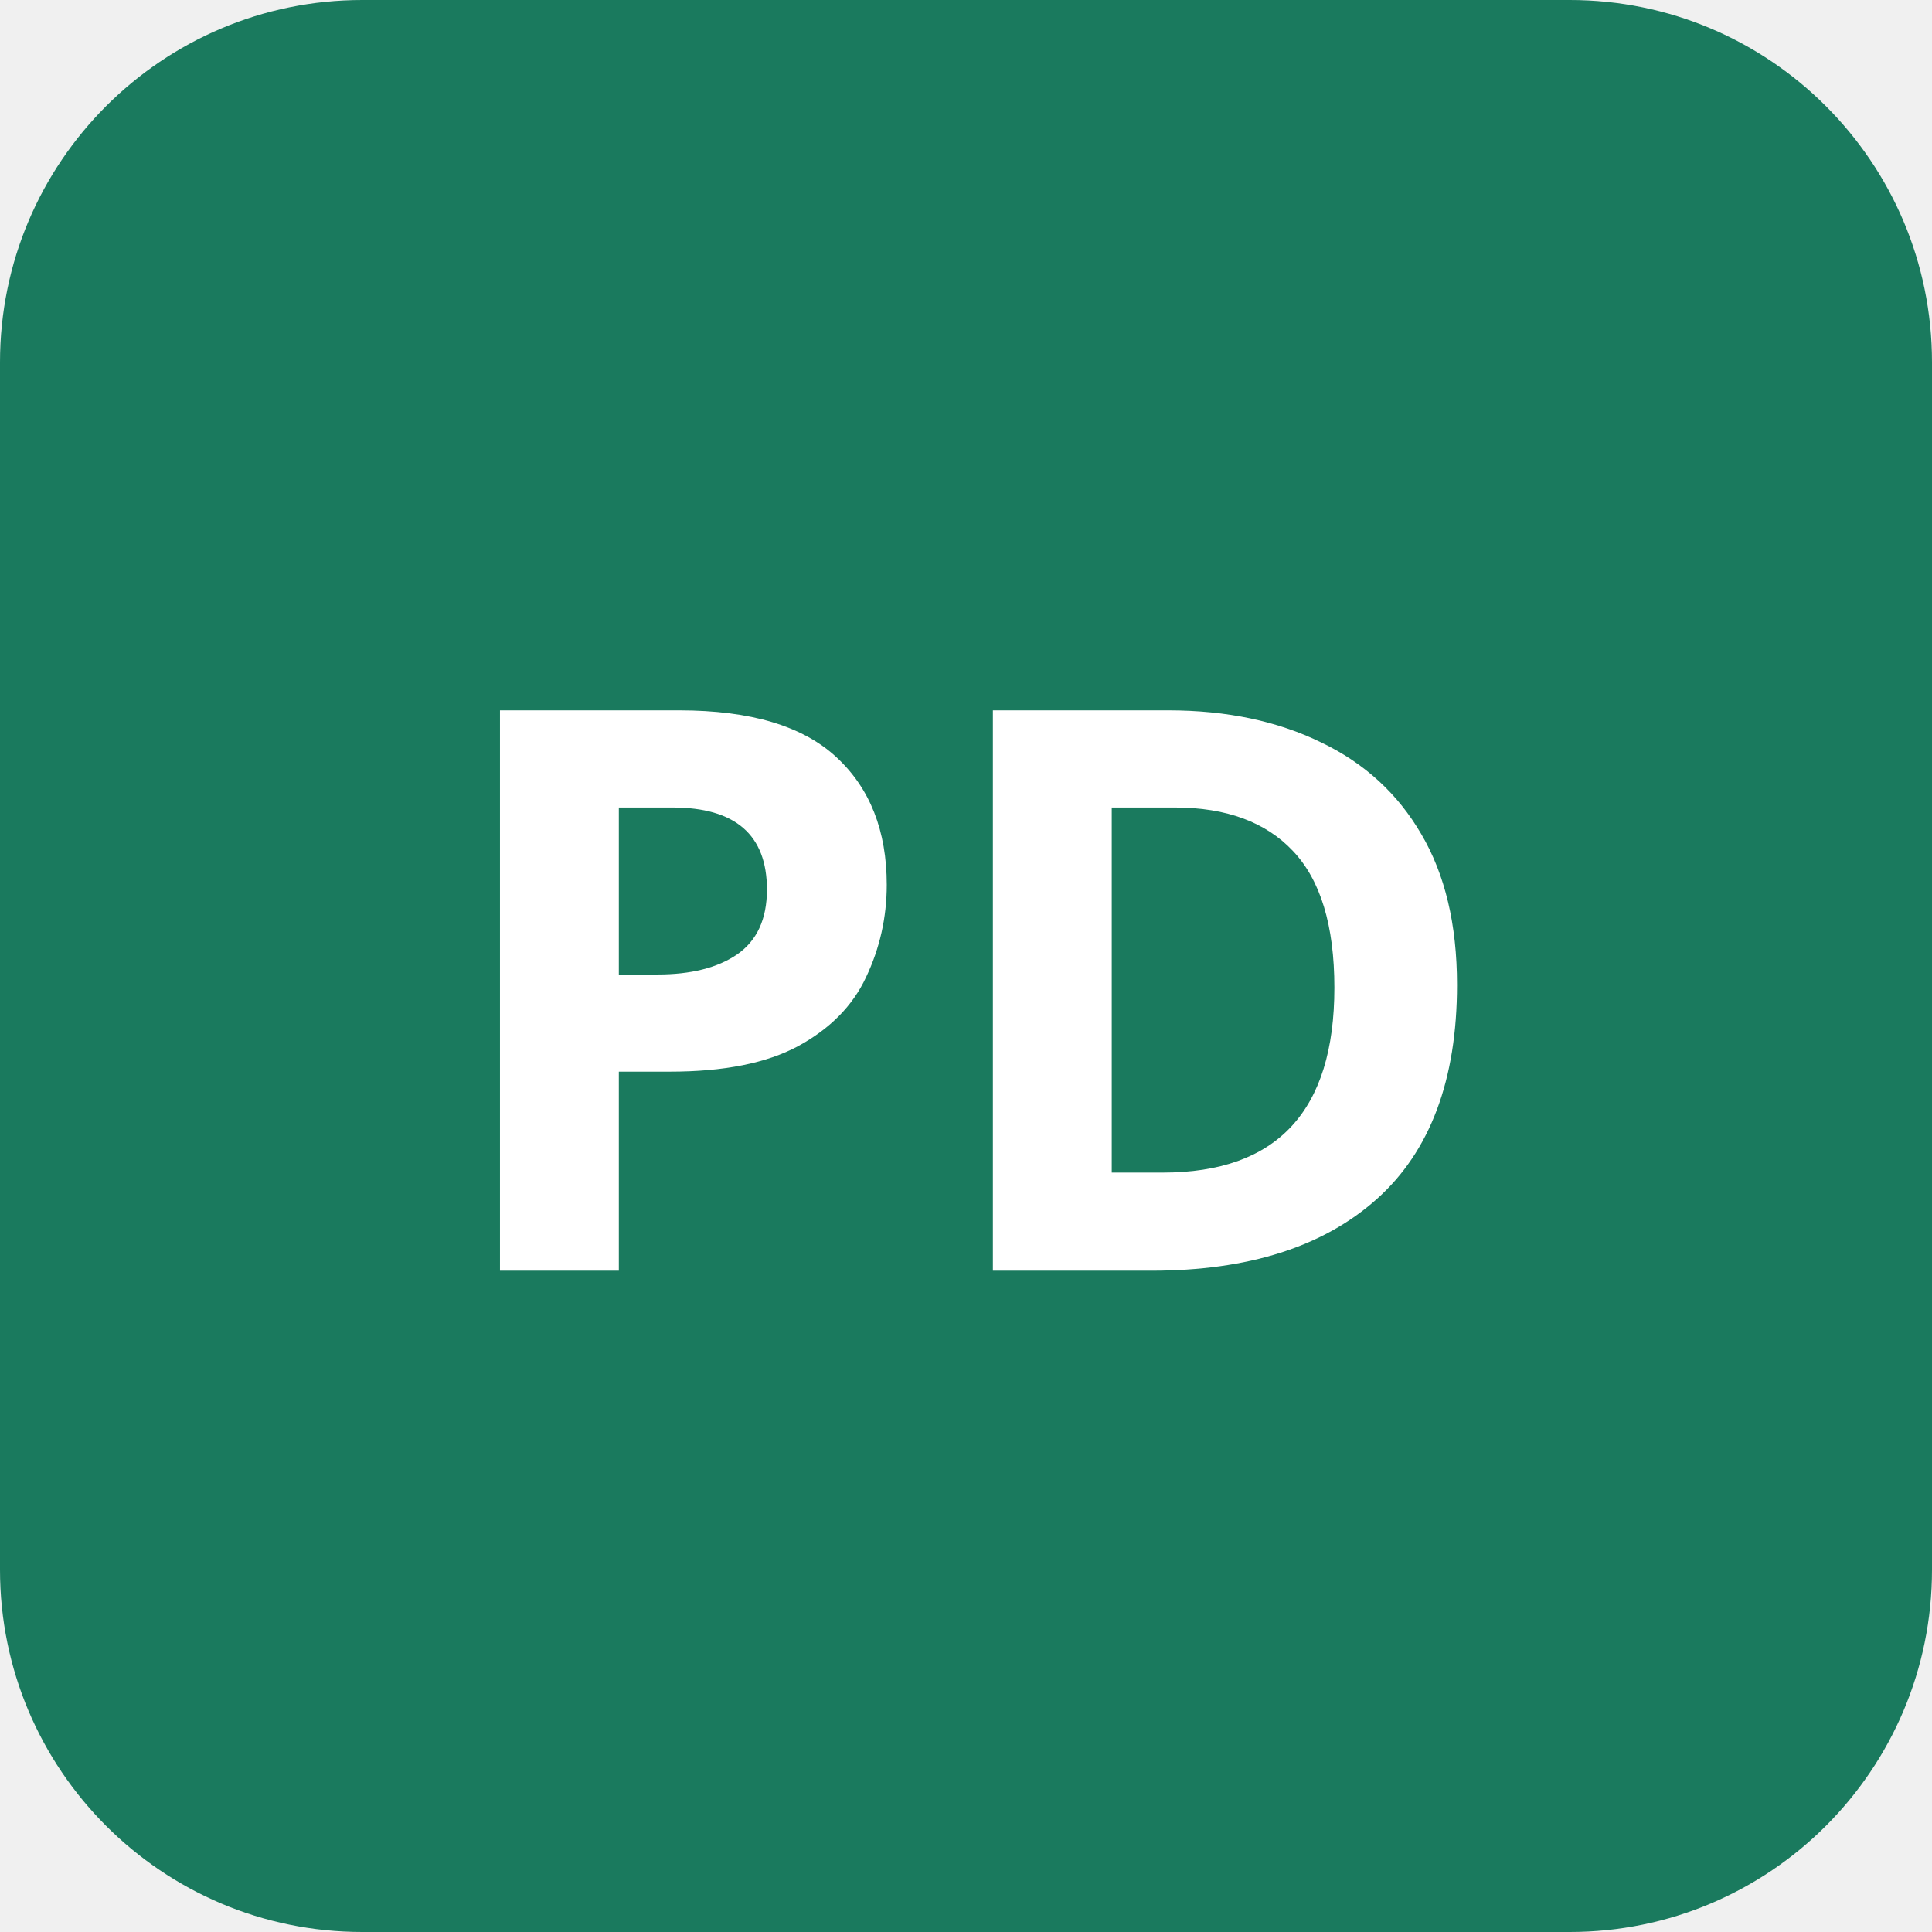
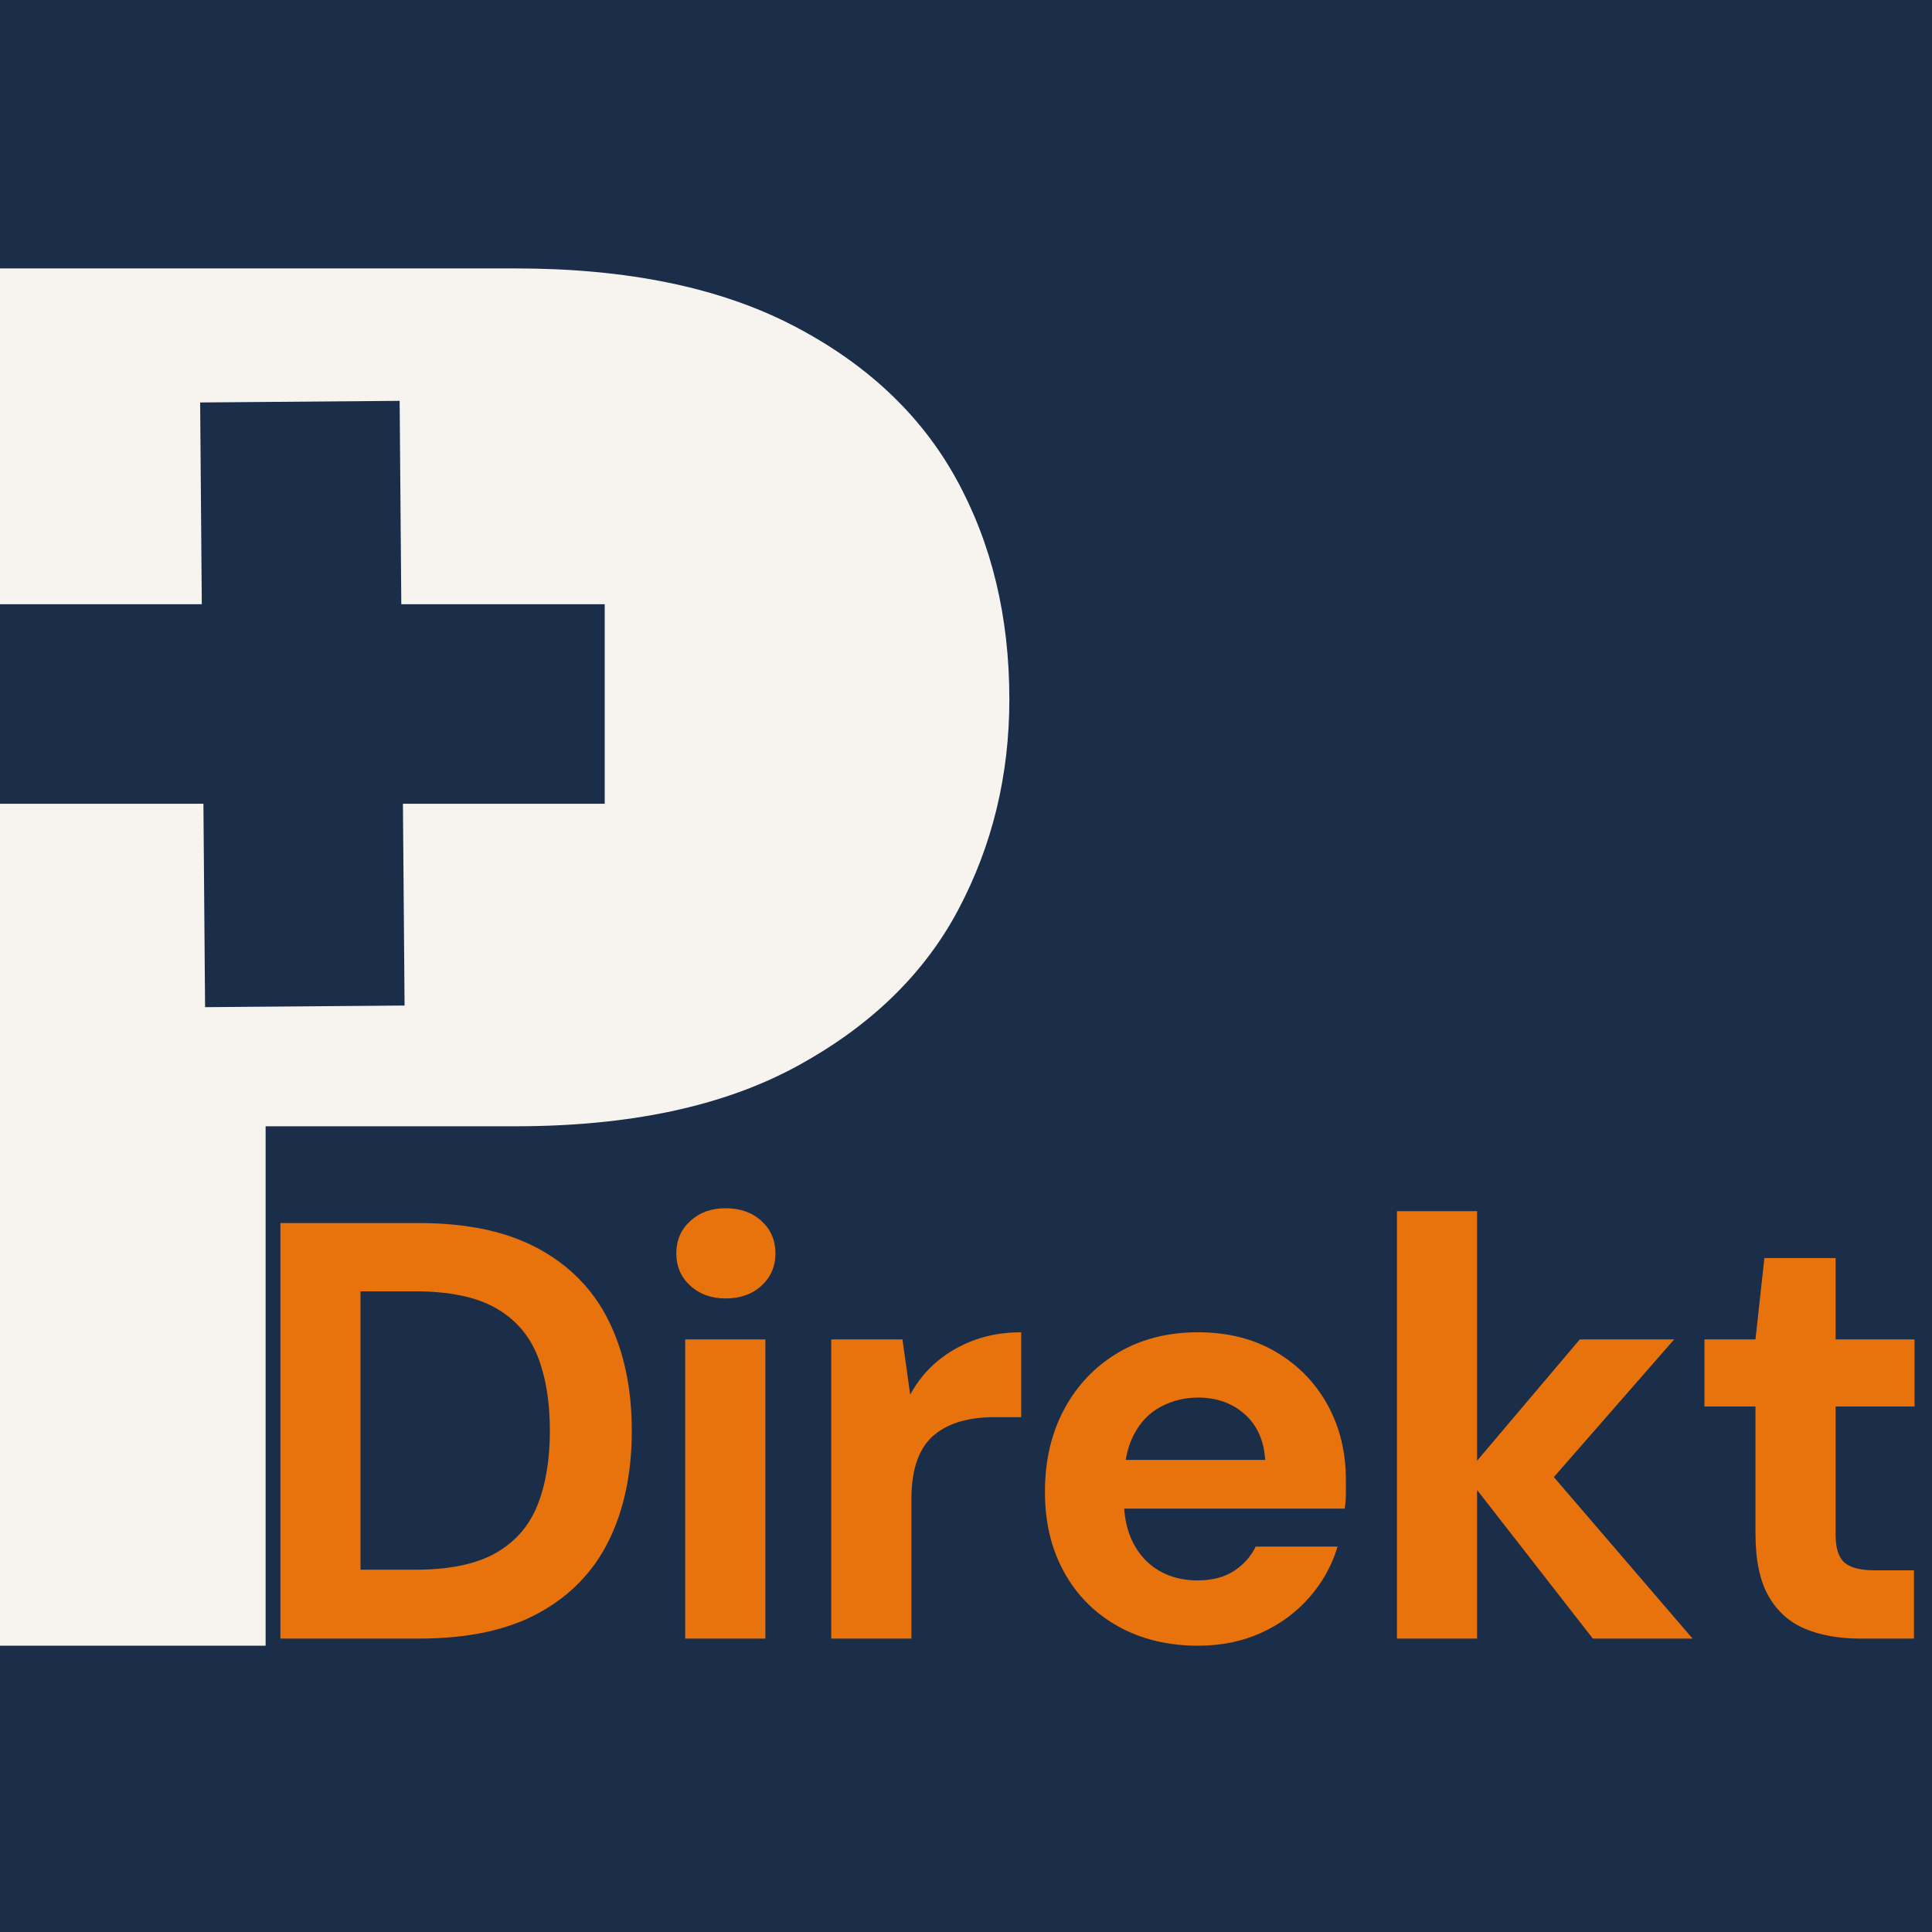
- <svg xmlns="http://www.w3.org/2000/svg" viewBox="0 0 32 32">
-   <rect width="32" height="32" rx="6" fill="#1a7a5e" />
-   <text x="50%" y="50%" dominant-baseline="central" text-anchor="middle" font-family="sans-serif" font-weight="700" font-size="13" fill="#ffffff">PD</text>
+ <svg xmlns="http://www.w3.org/2000/svg" width="60px" height="60px" viewBox="0 0 1200 1200">
+   <g id="aeb0cc7a-2dd2-4e27-9413-ae79e2c8fcba">
+     <rect style="stroke: rgb(193,193,193); stroke-opacity: 1.00; stroke-width: 0; stroke-dasharray: none; stroke-linecap: butt; stroke-dashoffset: 0; stroke-linejoin: miter; stroke-miterlimit: 4; fill: rgb(26,46,74); fill-opacity: 1.00; fill-rule: nonzero; opacity: 1;" x="-600" y="-600" rx="0" ry="0" width="1200" height="1200" transform="matrix(1 0 0 1 600 600)" />
+   </g>
+   <g id="2ff73996-d002-458b-8010-d84b4481e2b0">
+     <g style="">
+       <g id="2ff73996-d002-458b-8010-d84b4481e2b0-child-0">
+         <path style="stroke: none; stroke-width: 0; stroke-dasharray: none; stroke-linecap: butt; stroke-dashoffset: 0; stroke-linejoin: miter; stroke-miterlimit: 4; fill: rgb(247,244,240); fill-opacity: 1.00; fill-rule: nonzero; opacity: 1;" d="M0,1022.179v-522.952h126.347l1.03,126.342l123.91,-1.01l-1.021,-125.332h125.337v-123.915h-126.346l-1.03,-126.342l-123.91,1.01l1.021,125.332h-125.337v-208.592h320.186c69.251,0 126.689,11.813 172.314,35.44c45.624,23.627 79.435,55.401 101.433,95.323c21.997,39.921 32.996,85.546 32.996,136.873c0,47.254 -10.591,90.842 -31.774,130.763c-21.183,39.921 -54.586,72.307 -100.211,97.156c-45.624,24.849 -103.877,37.274 -174.758,37.274h-155.205v322.63z" stroke-linecap="round" />
+       </g>
+     </g>
+   </g>
+   <g style="" id="7978782f-3e0f-4abb-a696-8d17d50ff560">
+     <g style="">
+       <path d="M-135.669 31.414L-135.669 -38.586L-112.269 -38.586Q-100.069 -38.586 -92.119 -34.236Q-84.169 -29.886 -80.319 -22.036Q-76.469 -14.186 -76.469 -3.586Q-76.469 7.014 -80.319 14.864Q-84.169 22.714 -92.069 27.064Q-99.969 31.414 -112.269 31.414ZM-122.169 19.814L-112.969 19.814Q-104.369 19.814 -99.419 17.014Q-94.469 14.214 -92.369 8.964Q-90.269 3.714 -90.269 -3.586Q-90.269 -10.986 -92.369 -16.236Q-94.469 -21.486 -99.419 -24.286Q-104.369 -27.086 -112.969 -27.086L-122.169 -27.086Z" fill="rgb(232,114,12)" fill-opacity="1.00" transform="matrix(3.686962 0 0 3.686962 674.3553 860.7526) translate(0 11.16899)" />
+       <path d="M-67.469 31.414L-67.469 -18.986L-53.969 -18.986L-53.969 31.414ZM-60.669 -25.886Q-64.269 -25.886 -66.619 -28.036Q-68.969 -30.186 -68.969 -33.486Q-68.969 -36.786 -66.619 -38.936Q-64.269 -41.086 -60.669 -41.086Q-56.969 -41.086 -54.619 -38.936Q-52.269 -36.786 -52.269 -33.486Q-52.269 -30.186 -54.619 -28.036Q-56.969 -25.886 -60.669 -25.886Z" fill="rgb(232,114,12)" fill-opacity="1.00" transform="matrix(3.686962 0 0 3.686962 674.3553 860.7526) translate(0 11.16899)" />
+       <path d="M-42.869 31.414L-42.869 -18.986L-30.869 -18.986L-29.569 -9.686L-29.569 -9.686Q-27.769 -12.986 -25.019 -15.286Q-22.269 -17.586 -18.719 -18.886Q-15.169 -20.186 -10.869 -20.186L-10.869 -5.886L-15.469 -5.886Q-18.469 -5.886 -21.019 -5.186Q-23.569 -4.486 -25.469 -2.936Q-27.369 -1.386 -28.369 1.314Q-29.369 4.014 -29.369 8.114L-29.369 31.414Z" fill="rgb(232,114,12)" fill-opacity="1.00" transform="matrix(3.686962 0 0 3.686962 674.3553 860.7526) translate(0 11.16899)" />
+       <path d="M18.931 32.614Q11.331 32.614 5.481 29.364Q-0.369 26.114 -3.619 20.264Q-6.869 14.414 -6.869 6.714Q-6.869 -1.186 -3.619 -7.236Q-0.369 -13.286 5.431 -16.736Q11.231 -20.186 18.931 -20.186Q26.431 -20.186 32.031 -16.886Q37.631 -13.586 40.731 -7.986Q43.831 -2.386 43.831 4.714Q43.831 5.714 43.831 6.964Q43.831 8.214 43.631 9.514L2.731 9.514L2.731 1.314L30.231 1.314Q29.931 -3.586 26.781 -6.386Q23.631 -9.186 18.931 -9.186Q15.531 -9.186 12.631 -7.636Q9.731 -6.086 8.081 -2.886Q6.431 0.314 6.431 5.214L6.431 8.114Q6.431 12.214 7.981 15.264Q9.531 18.314 12.331 19.964Q15.131 21.614 18.831 21.614Q22.531 21.614 24.981 20.014Q27.431 18.414 28.631 15.914L42.431 15.914Q41.031 20.614 37.731 24.414Q34.431 28.214 29.631 30.414Q24.831 32.614 18.931 32.614Z" fill="rgb(232,114,12)" fill-opacity="1.00" transform="matrix(3.686962 0 0 3.686962 674.3553 860.7526) translate(0 11.16899)" />
+       <path d="M85.431 31.414L63.931 3.814L83.231 -18.986L99.131 -18.986L74.231 9.514L74.231 -1.186L102.231 31.414ZM52.431 31.414L52.431 -40.586L65.931 -40.586L65.931 31.414Z" fill="rgb(232,114,12)" fill-opacity="1.00" transform="matrix(3.686962 0 0 3.686962 674.3553 860.7526) translate(0 11.16899)" />
+       <path d="M130.431 31.414Q125.131 31.414 121.181 29.764Q117.231 28.114 115.031 24.264Q112.831 20.414 112.831 13.714L112.831 -7.686L104.231 -7.686L104.231 -18.986L112.831 -18.986L114.331 -32.686L126.331 -32.686L126.331 -18.986L139.631 -18.986L139.631 -7.686L126.331 -7.686L126.331 13.914Q126.331 17.314 127.831 18.614Q129.331 19.914 132.931 19.914L139.531 19.914L139.531 31.414Z" fill="rgb(232,114,12)" fill-opacity="1.00" transform="matrix(3.686962 0 0 3.686962 674.3553 860.7526) translate(0 11.16899)" />
+     </g>
+   </g>
</svg>
